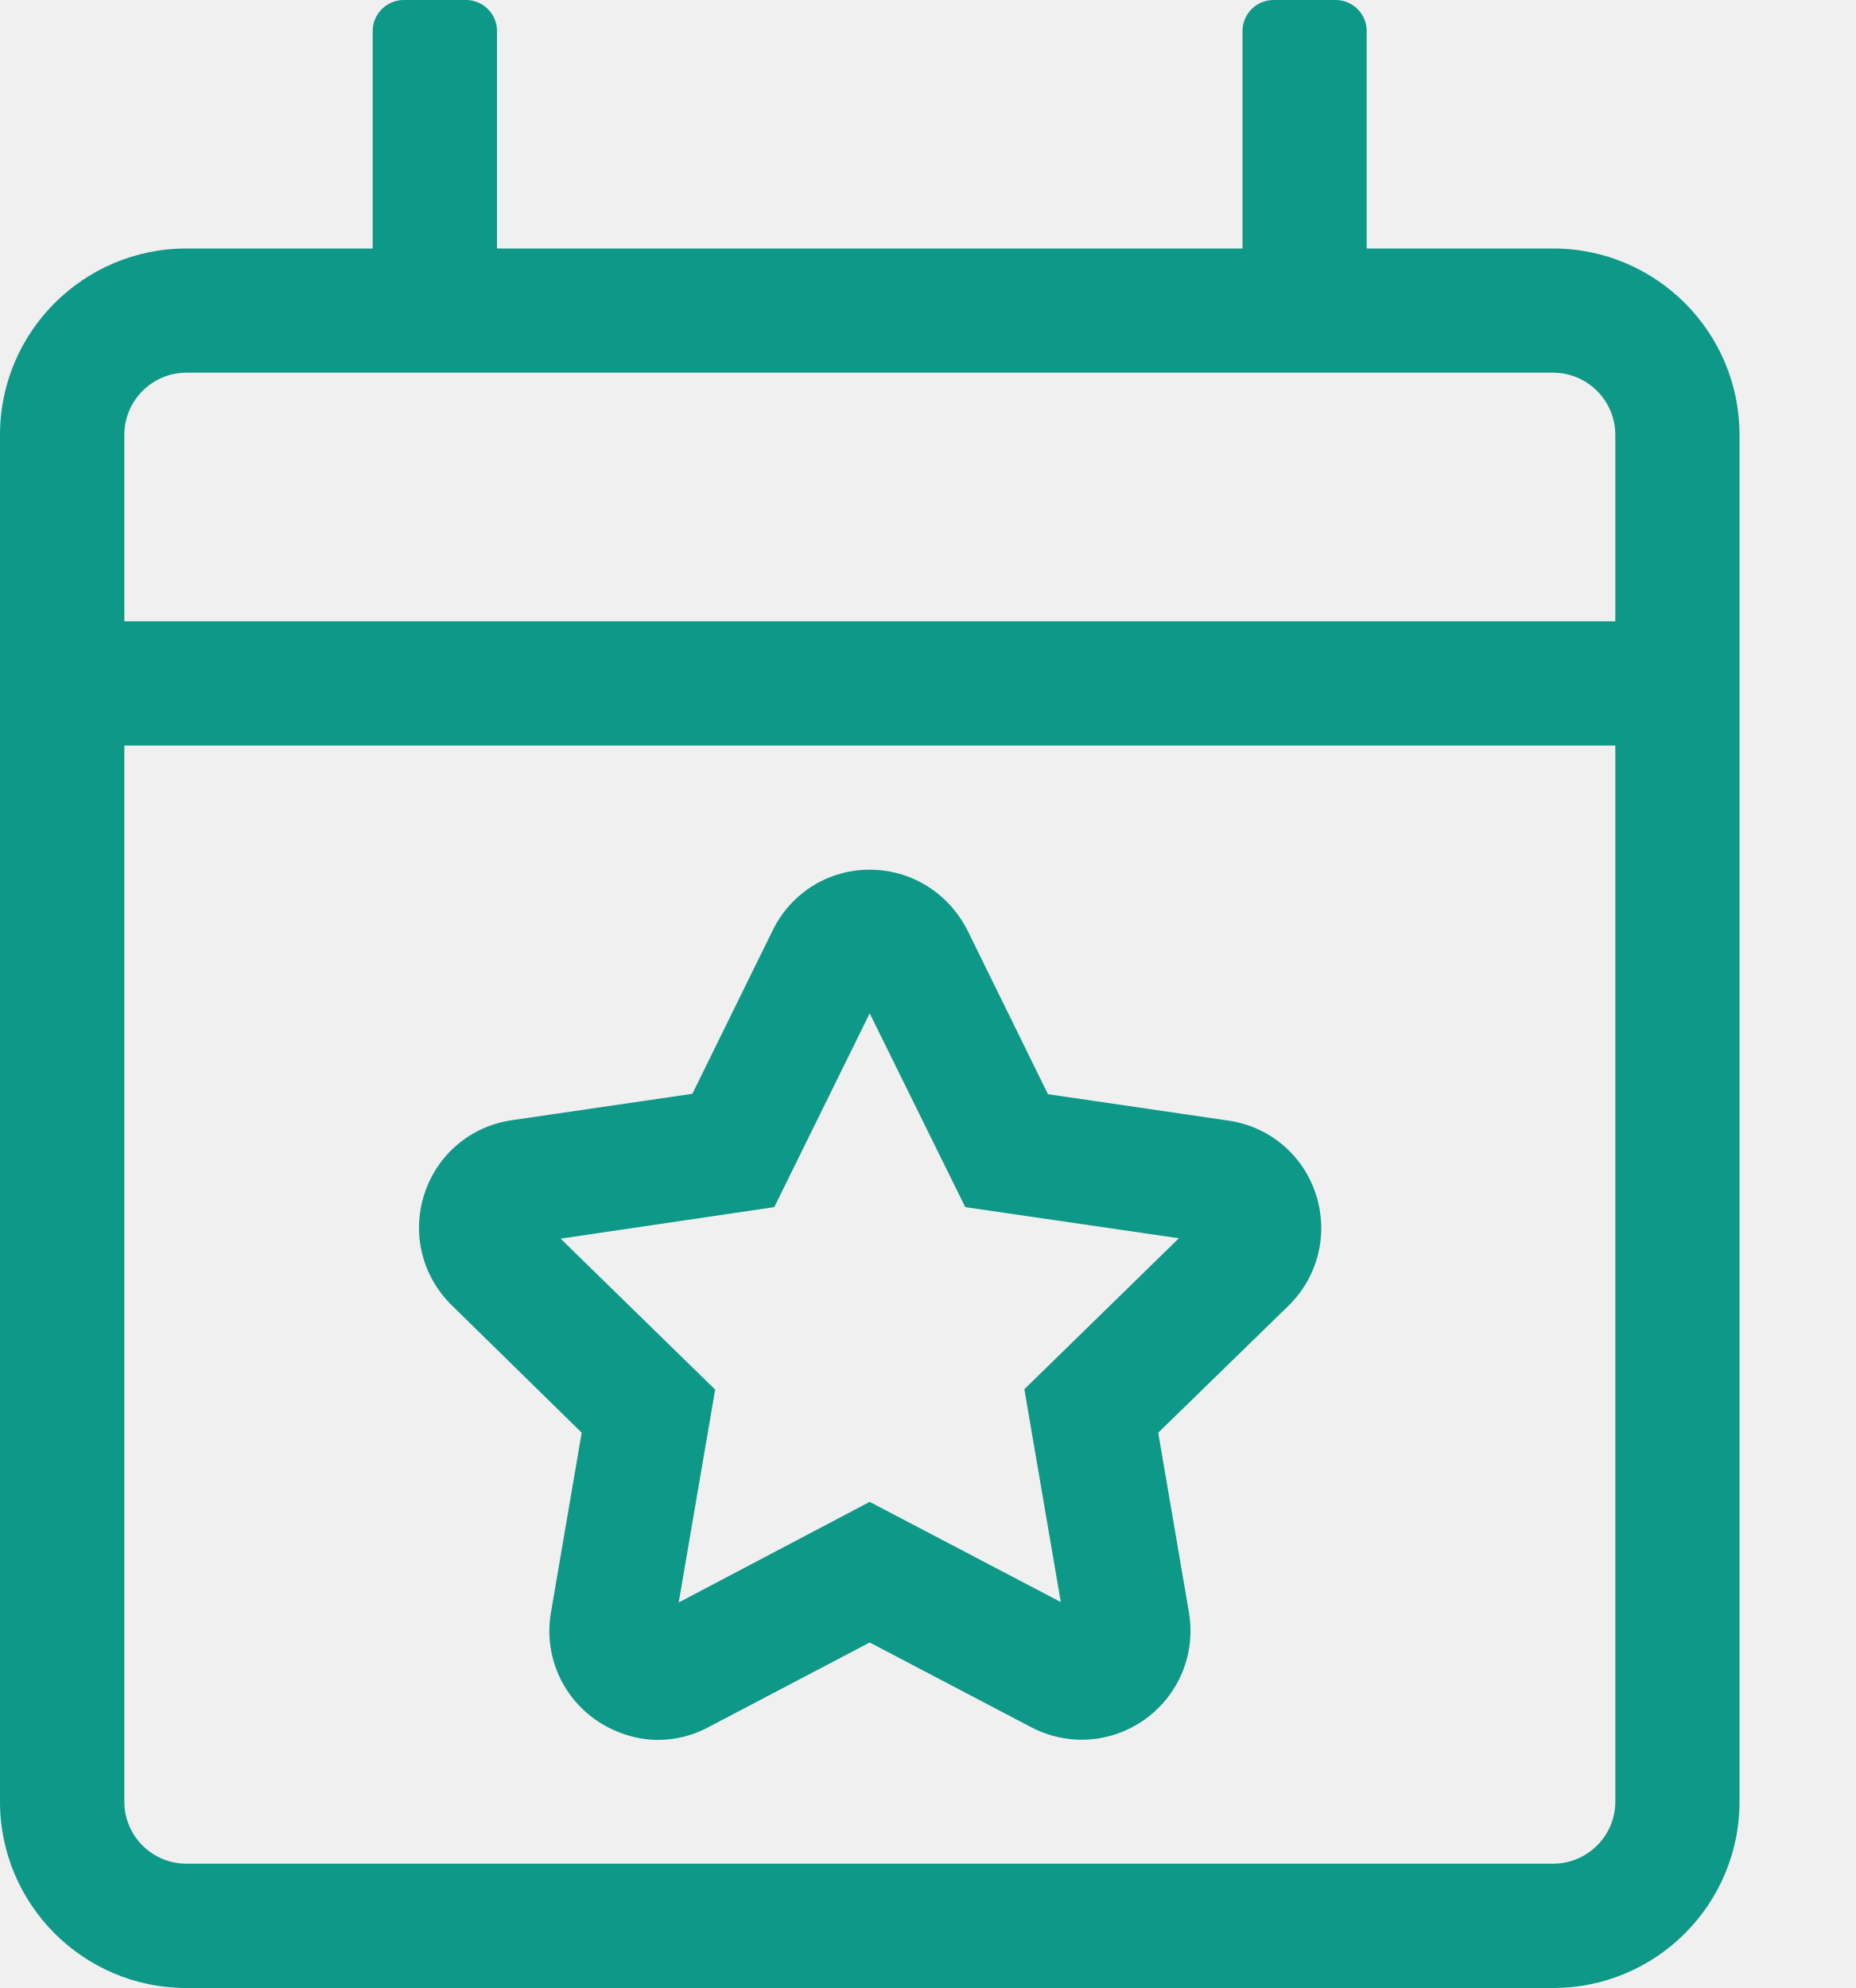
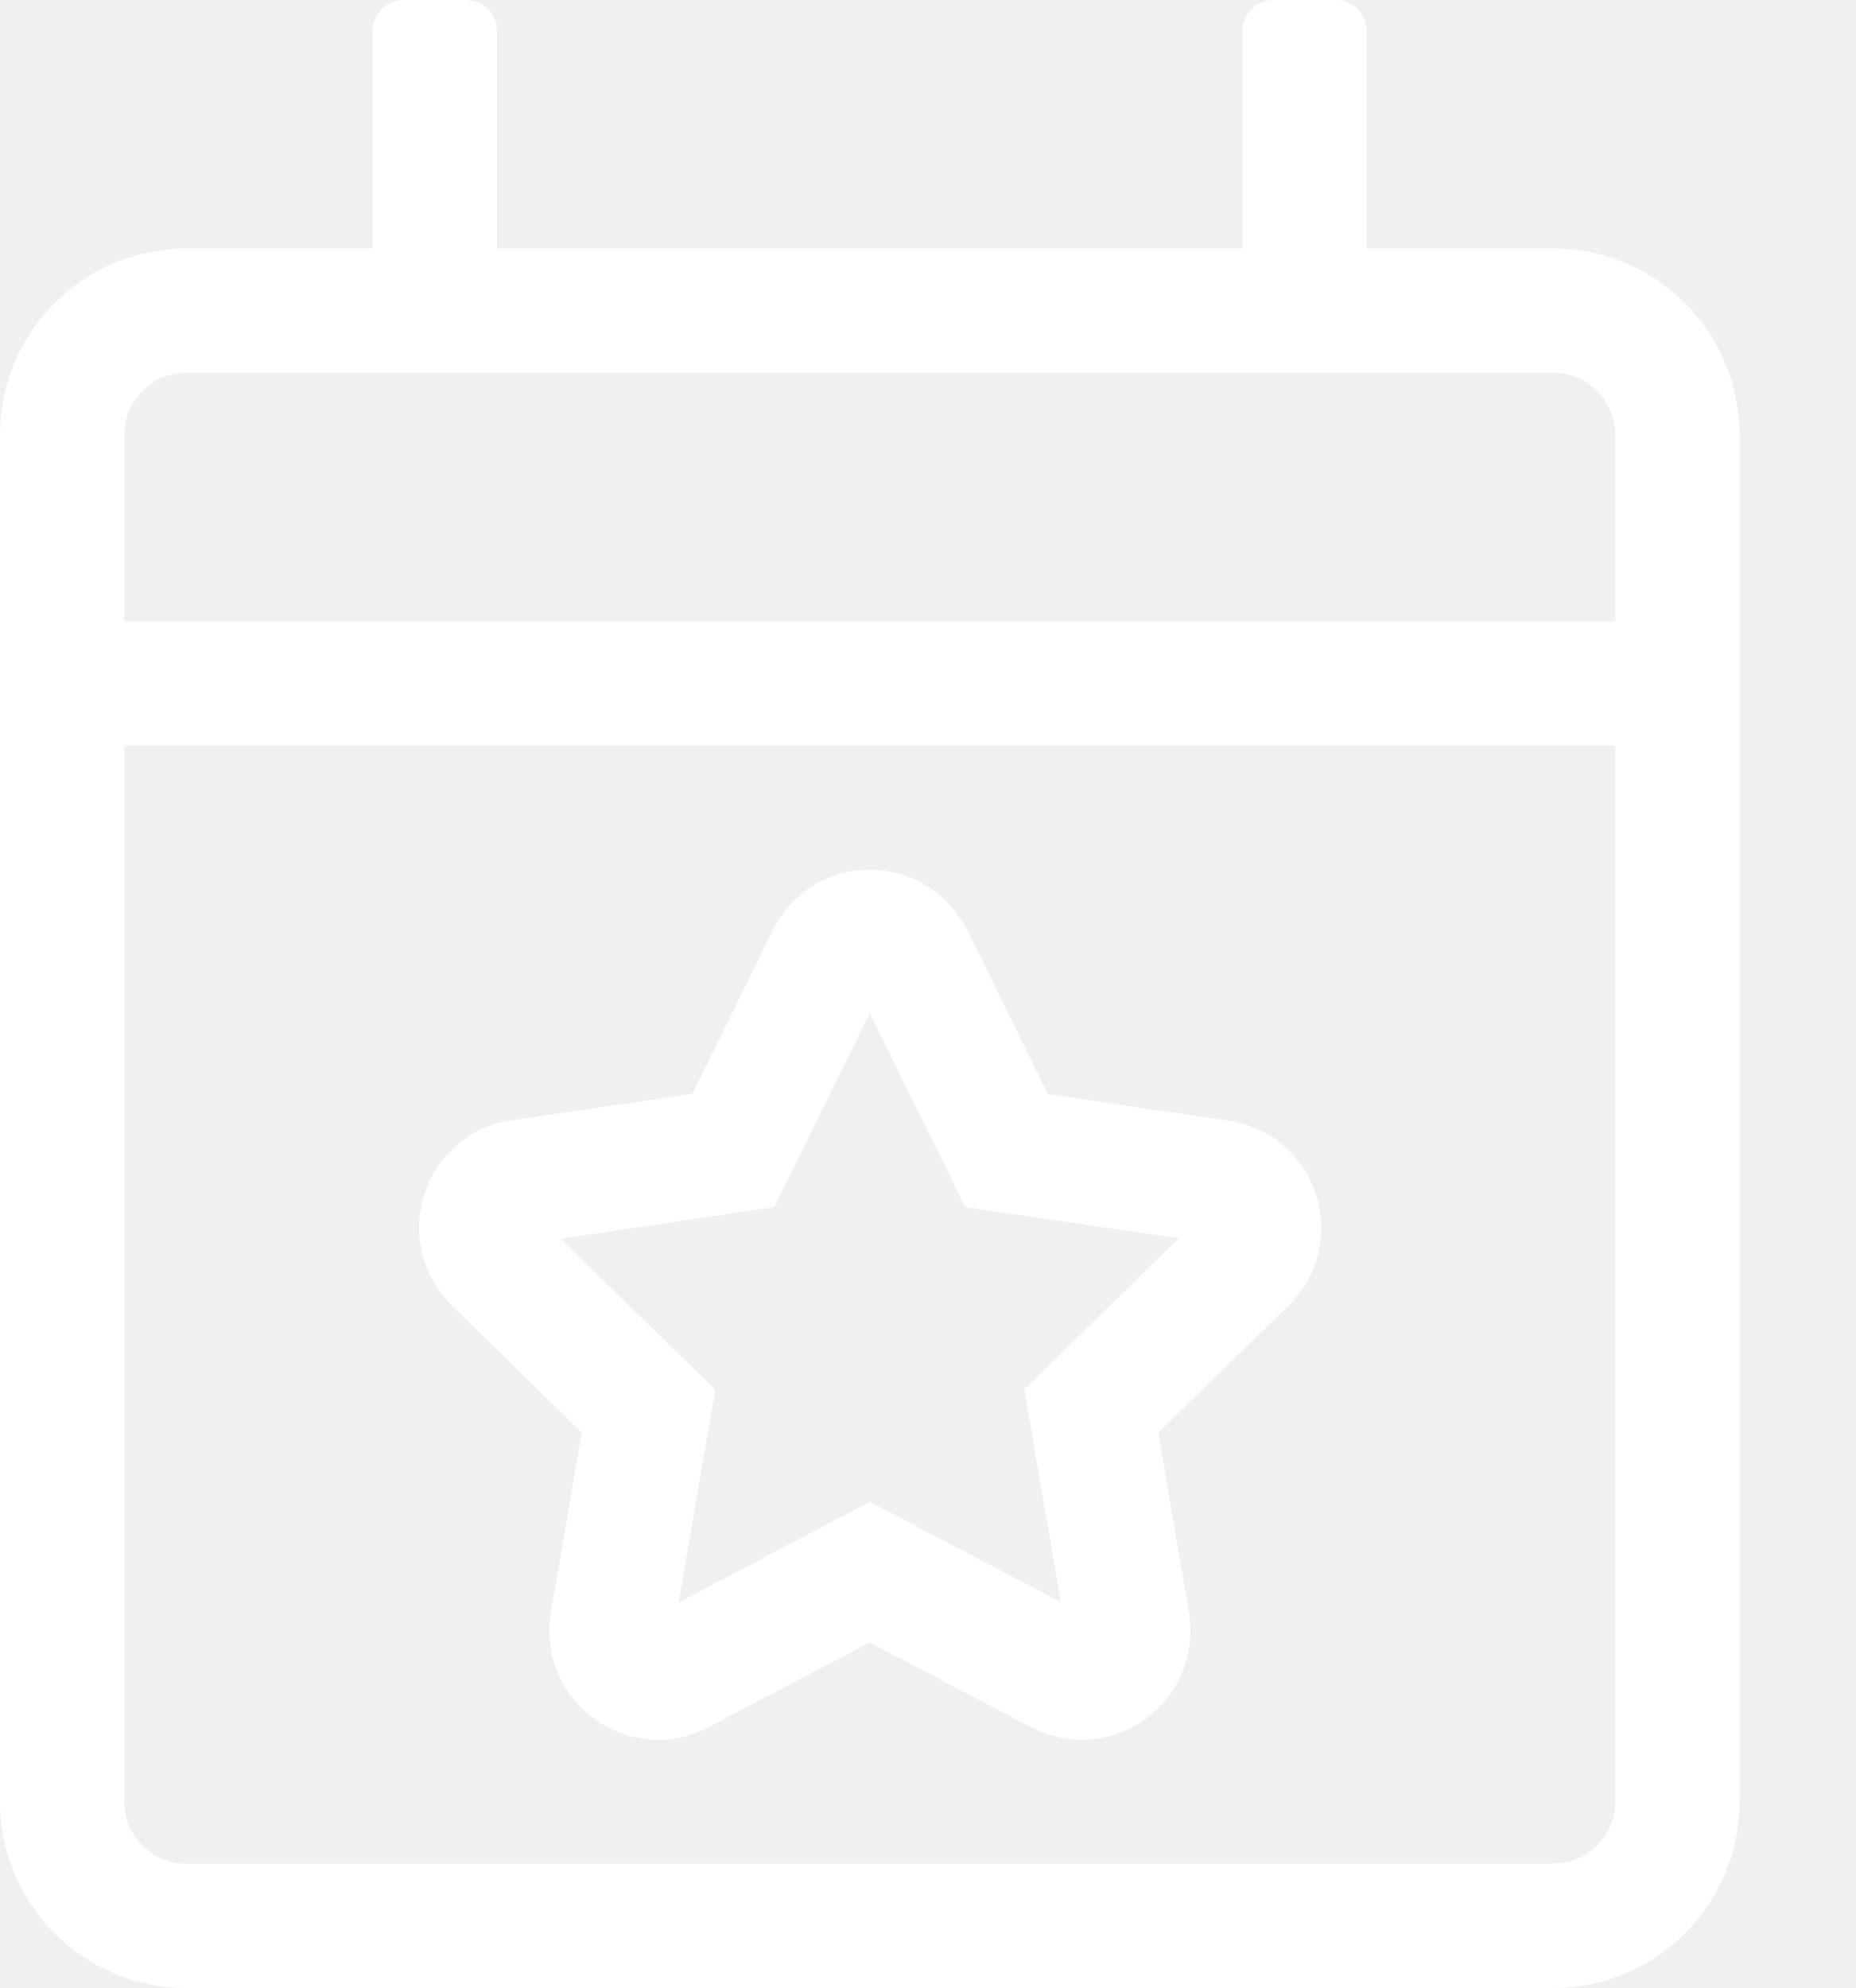
<svg xmlns="http://www.w3.org/2000/svg" width="14" height="15" viewBox="0 0 14 15" fill="none">
  <g clip-path="url(#clip0_4_281)">
-     <path d="M4.389 10.81L4.157 12.167C4.104 12.477 4.23 12.785 4.485 12.97C4.629 13.072 4.799 13.128 4.966 13.128C5.095 13.128 5.227 13.096 5.347 13.031L6.562 12.393L7.778 13.031C8.057 13.178 8.388 13.154 8.643 12.97C8.897 12.785 9.023 12.477 8.971 12.167L8.739 10.81L9.721 9.853C9.946 9.633 10.025 9.311 9.929 9.012C9.832 8.713 9.577 8.499 9.267 8.455L7.907 8.256L7.301 7.022C7.157 6.738 6.876 6.562 6.562 6.562C6.249 6.562 5.968 6.738 5.83 7.02L5.224 8.253L3.864 8.452C3.554 8.496 3.299 8.71 3.202 9.009C3.105 9.308 3.185 9.63 3.41 9.85L4.389 10.81ZM5.842 9.108L6.562 7.646L7.283 9.108L8.895 9.343L7.729 10.482L8.004 12.088L6.562 11.332L5.121 12.091L5.396 10.485L4.23 9.346L5.842 9.108V9.108ZM11.719 1.875H10.312V0.234C10.312 0.105 10.207 0 10.078 0H9.609C9.48 0 9.375 0.105 9.375 0.234V1.875H3.75V0.234C3.75 0.105 3.645 0 3.516 0H3.047C2.918 0 2.812 0.105 2.812 0.234V1.875H1.406C0.63 1.875 0 2.505 0 3.281V13.594C0 14.37 0.63 15 1.406 15H11.719C12.495 15 13.125 14.37 13.125 13.594V3.281C13.125 2.505 12.495 1.875 11.719 1.875ZM12.188 13.594C12.188 13.852 11.977 14.062 11.719 14.062H1.406C1.148 14.062 0.938 13.852 0.938 13.594V5.625H12.188V13.594ZM12.188 4.688H0.938V3.281C0.938 3.023 1.148 2.812 1.406 2.812H11.719C11.977 2.812 12.188 3.023 12.188 3.281V4.688Z" fill="#0E9888" />
+     <path d="M4.389 10.81L4.157 12.167C4.104 12.477 4.23 12.785 4.485 12.97C4.629 13.072 4.799 13.128 4.966 13.128C5.095 13.128 5.227 13.096 5.347 13.031L6.562 12.393L7.778 13.031C8.057 13.178 8.388 13.154 8.643 12.97C8.897 12.785 9.023 12.477 8.971 12.167L8.739 10.81L9.721 9.853C9.946 9.633 10.025 9.311 9.929 9.012C9.832 8.713 9.577 8.499 9.267 8.455L7.907 8.256L7.301 7.022C7.157 6.738 6.876 6.562 6.562 6.562C6.249 6.562 5.968 6.738 5.83 7.02L5.224 8.253L3.864 8.452C3.554 8.496 3.299 8.71 3.202 9.009C3.105 9.308 3.185 9.63 3.41 9.85L4.389 10.81ZM5.842 9.108L6.562 7.646L7.283 9.108L8.895 9.343L7.729 10.482L8.004 12.088L6.562 11.332L5.121 12.091L5.396 10.485L4.23 9.346L5.842 9.108V9.108ZM11.719 1.875H10.312V0.234C10.312 0.105 10.207 0 10.078 0H9.609C9.48 0 9.375 0.105 9.375 0.234V1.875H3.75V0.234C3.75 0.105 3.645 0 3.516 0H3.047C2.918 0 2.812 0.105 2.812 0.234V1.875H1.406C0.63 1.875 0 2.505 0 3.281V13.594C0 14.37 0.63 15 1.406 15H11.719C12.495 15 13.125 14.37 13.125 13.594V3.281C13.125 2.505 12.495 1.875 11.719 1.875ZM12.188 13.594C12.188 13.852 11.977 14.062 11.719 14.062H1.406C1.148 14.062 0.938 13.852 0.938 13.594V5.625H12.188V13.594ZM12.188 4.688H0.938V3.281C0.938 3.023 1.148 2.812 1.406 2.812H11.719C11.977 2.812 12.188 3.023 12.188 3.281V4.688Z" fill="#ffffff" />
  </g>
  <defs>
    <clipPath id="clip0_4_281">
      <rect width="13.125" height="15" fill="white" />
    </clipPath>
  </defs>
</svg>
